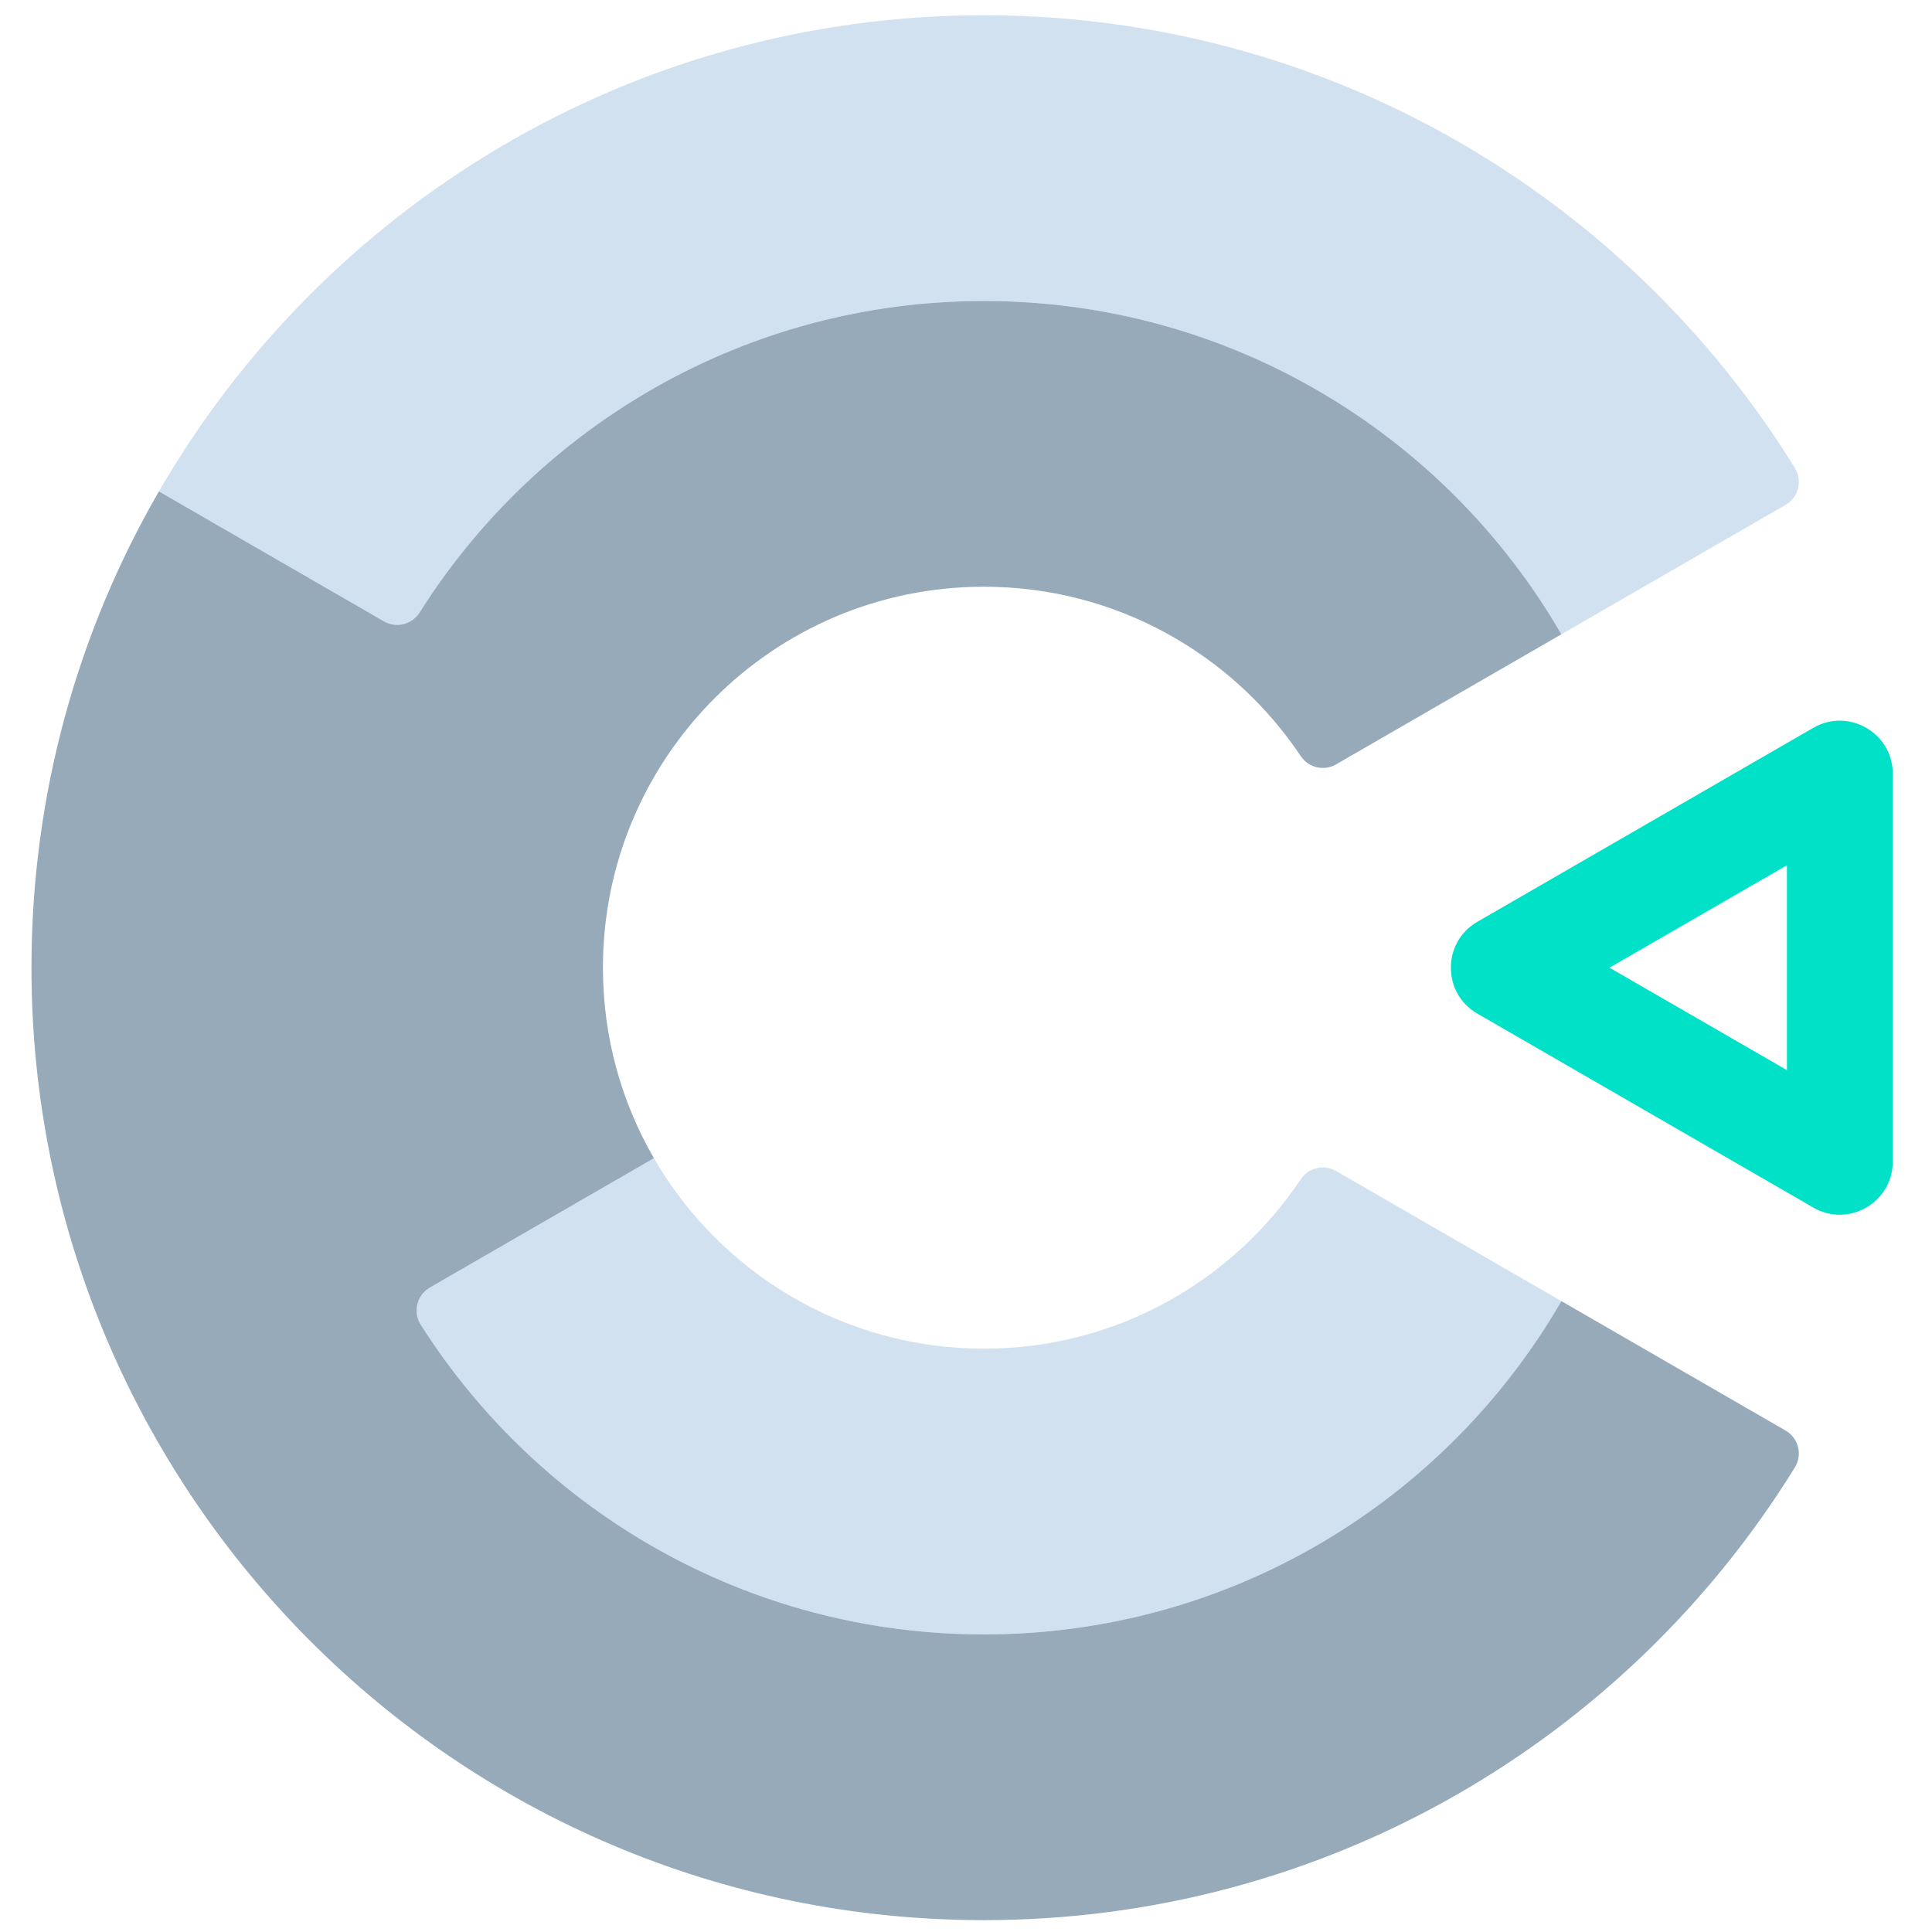
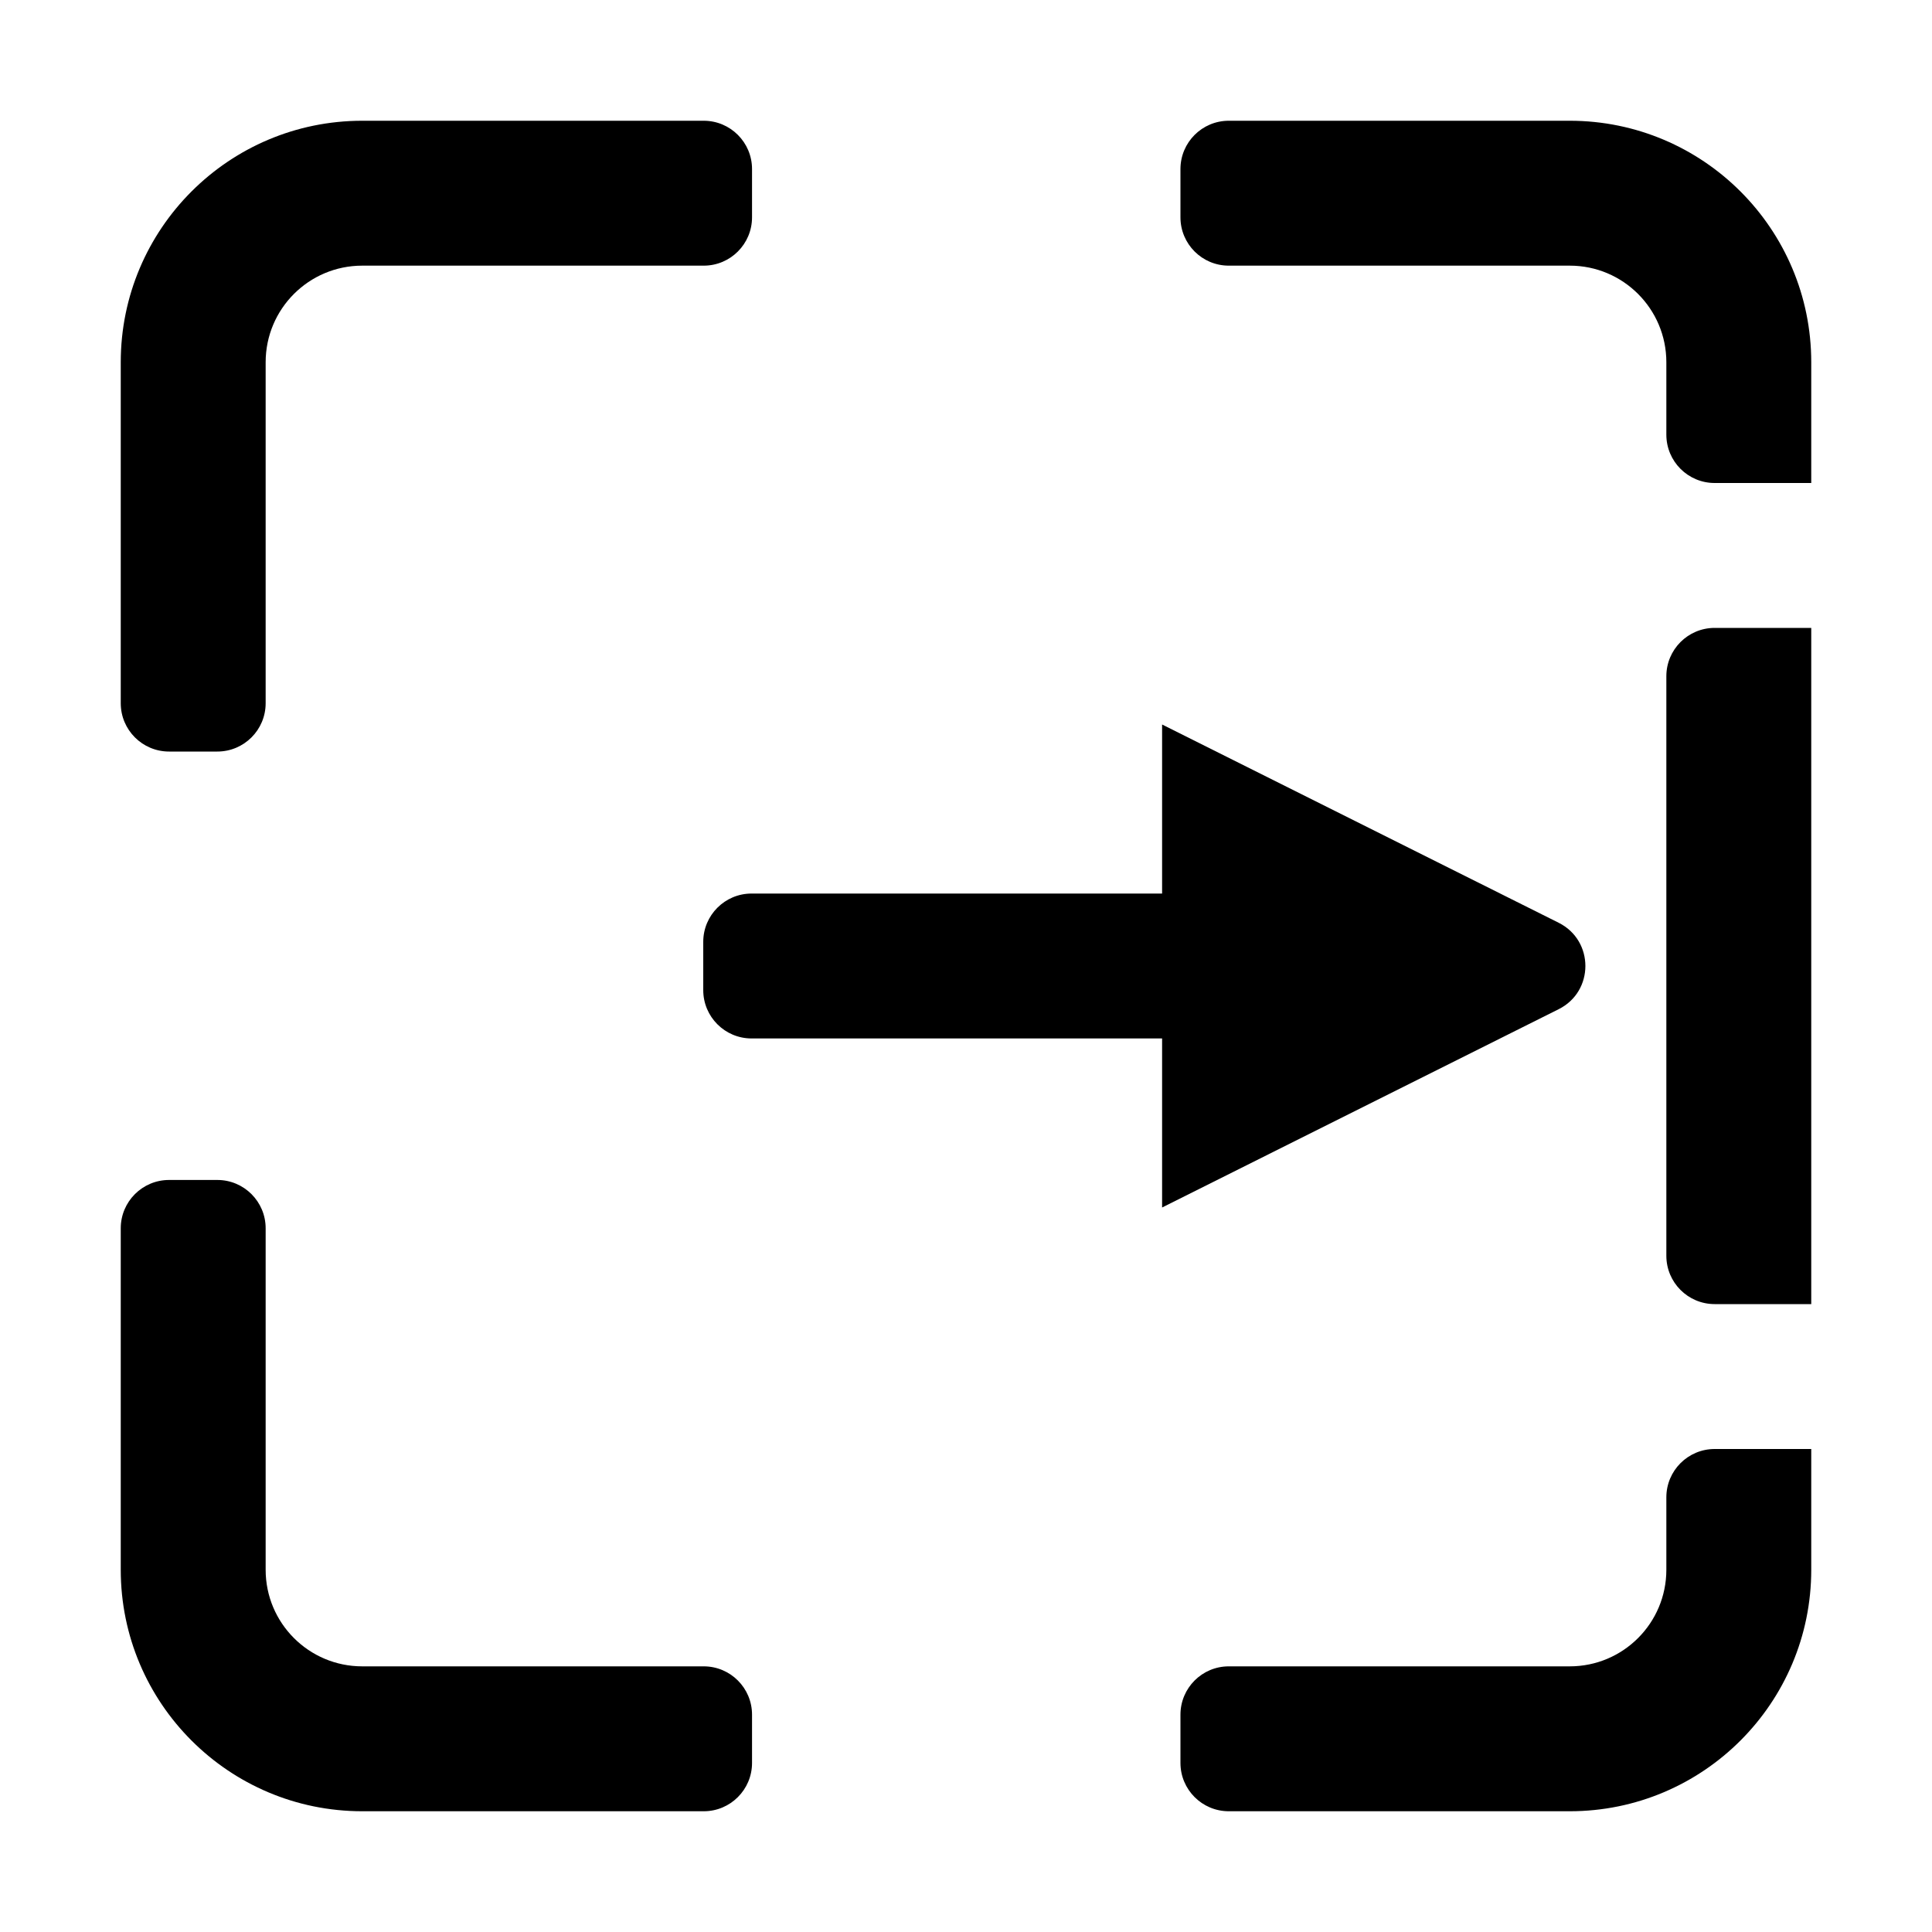
- <svg xmlns="http://www.w3.org/2000/svg" version="1.1" x="0px" y="0px" width="1700.79px" height="1700.79px" viewBox="499 379 690 690" enable-background="new 0 0 1700.79 1700.79" xml:space="preserve">
-   <g id="bg">
-     <g>
-       <g>
-         <path fill-rule="evenodd" clip-rule="evenodd" fill="#D2E1F0" d="M850.395,860.67     c-50.356,0-94.325-27.356-117.853-68.021l-80.03,46.204c-4.654,2.689-6.131,8.719-3.248,13.256     C691.501,918.596,765.796,962.717,850.395,962.717c88.126,0,165.071-47.875,206.243-119.036l-80.486-46.47     c-4.314-2.49-9.803-1.205-12.571,2.936C939.175,836.641,897.591,860.67,850.395,860.67     L850.395,860.67z M1136.721,559.296c4.614-2.663,6.11-8.619,3.312-13.151     c-59.915-97.03-167.225-161.694-289.639-161.694c-125.894,0-235.813,68.393-294.634,170.05     l80.377,46.406c4.398,2.539,10.002,1.149,12.711-3.146     c42.164-66.852,116.67-111.264,201.546-111.264c88.126,0,165.071,47.876,206.243,119.036     L1136.721,559.296z" />
-         <path fill-rule="evenodd" clip-rule="evenodd" fill="#96AAB9" d="M850.395,962.717     c-84.599,0-158.894-44.121-201.131-110.607c-2.877-4.53-1.4-10.57,3.248-13.256l80.03-46.204     c-11.581-20.017-18.21-43.255-18.21-68.042c0-74.785,60.558-136.062,136.062-136.062     c47.196,0,88.78,24.029,113.186,60.522c2.765,4.134,8.264,5.422,12.571,2.936l80.486-46.47     c-41.172-71.16-118.117-119.036-206.243-119.036c-84.876,0-159.382,44.412-201.546,111.264     c-2.706,4.291-8.318,5.682-12.711,3.146L555.761,554.5c-28.952,50.04-45.523,108.14-45.523,170.107     c0,186.965,151.395,340.158,340.157,340.158c122.414,0,229.724-64.664,289.639-161.695     c2.796-4.527,1.295-10.49-3.312-13.152l-80.083-46.237     C1015.466,914.842,938.521,962.717,850.395,962.717z" />
-       </g>
-       <path fill-rule="evenodd" clip-rule="evenodd" fill="#00E1C8" d="M1137.185,761.191v-73.168l-63.365,36.584    L1137.185,761.191L1137.185,761.191z M1026.575,708.242l120.059-69.316    c12.568-7.256,28.346,1.853,28.346,16.366v138.631c0,14.513-15.777,23.622-28.346,16.366    l-120.059-69.316C1014.027,733.728,1014.027,715.487,1026.575,708.242z" />
-     </g>
+ <svg xmlns="http://www.w3.org/2000/svg" version="1.1" id="Calque_1" x="0px" y="0px" viewBox="0 0 4000 4000" style="enable-background:new 0 0 4000 4000;" xml:space="preserve">
+   <g>
+     <path d="M350,1556h100c55.2,0,100-44.8,100-100V750c0-110.5,89.5-200,200-200h707c55.2,0,100-44.8,100-100V350   c0-55.2-44.8-100-100-100H750c-276.1,0-500,223.9-500,500v706C250,1511.2,294.8,1556,350,1556z" />
+     <path d="M1457,3450H750c-110.5,0-200-89.5-200-200v-707c0-55.2-44.8-100-100-100H350c-55.2,0-100,44.8-100,100v707   c0,276.1,223.9,500,500,500h707c55.2,0,100-44.8,100-100v-100C1557,3494.8,1512.2,3450,1457,3450z" />
+     <path d="M3450,3100v150c0,110.5-89.5,200-200,200h-706c-55.2,0-100,44.8-100,100v100c0,55.2,44.8,100,100,100h706   c276.1,0,500-223.9,500-500v-250h-200C3494.8,3000,3450,3044.8,3450,3100z" />
+     <path d="M3250,250h-706c-55.2,0-100,44.8-100,100v100c0,55.2,44.8,100,100,100h706c110.5,0,200,89.5,200,200v150   c0,55.2,44.8,100,100,100h200V750C3750,473.9,3526.1,250,3250,250z" />
+     <path d="M3227.1,2089.4c73.7-36.8,73.7-142,0-178.9L2406,1500v350h-850c-55.2,0-100,44.8-100,100v100c0,55.2,44.8,100,100,100h850   v350L3227.1,2089.4z" />
+     <path d="M3450,1400v1200c0,55.2,44.8,100,100,100h200V1300h-200C3494.8,1300,3450,1344.8,3450,1400z" />
  </g>
-   <g id="logo">
- </g>
</svg>
